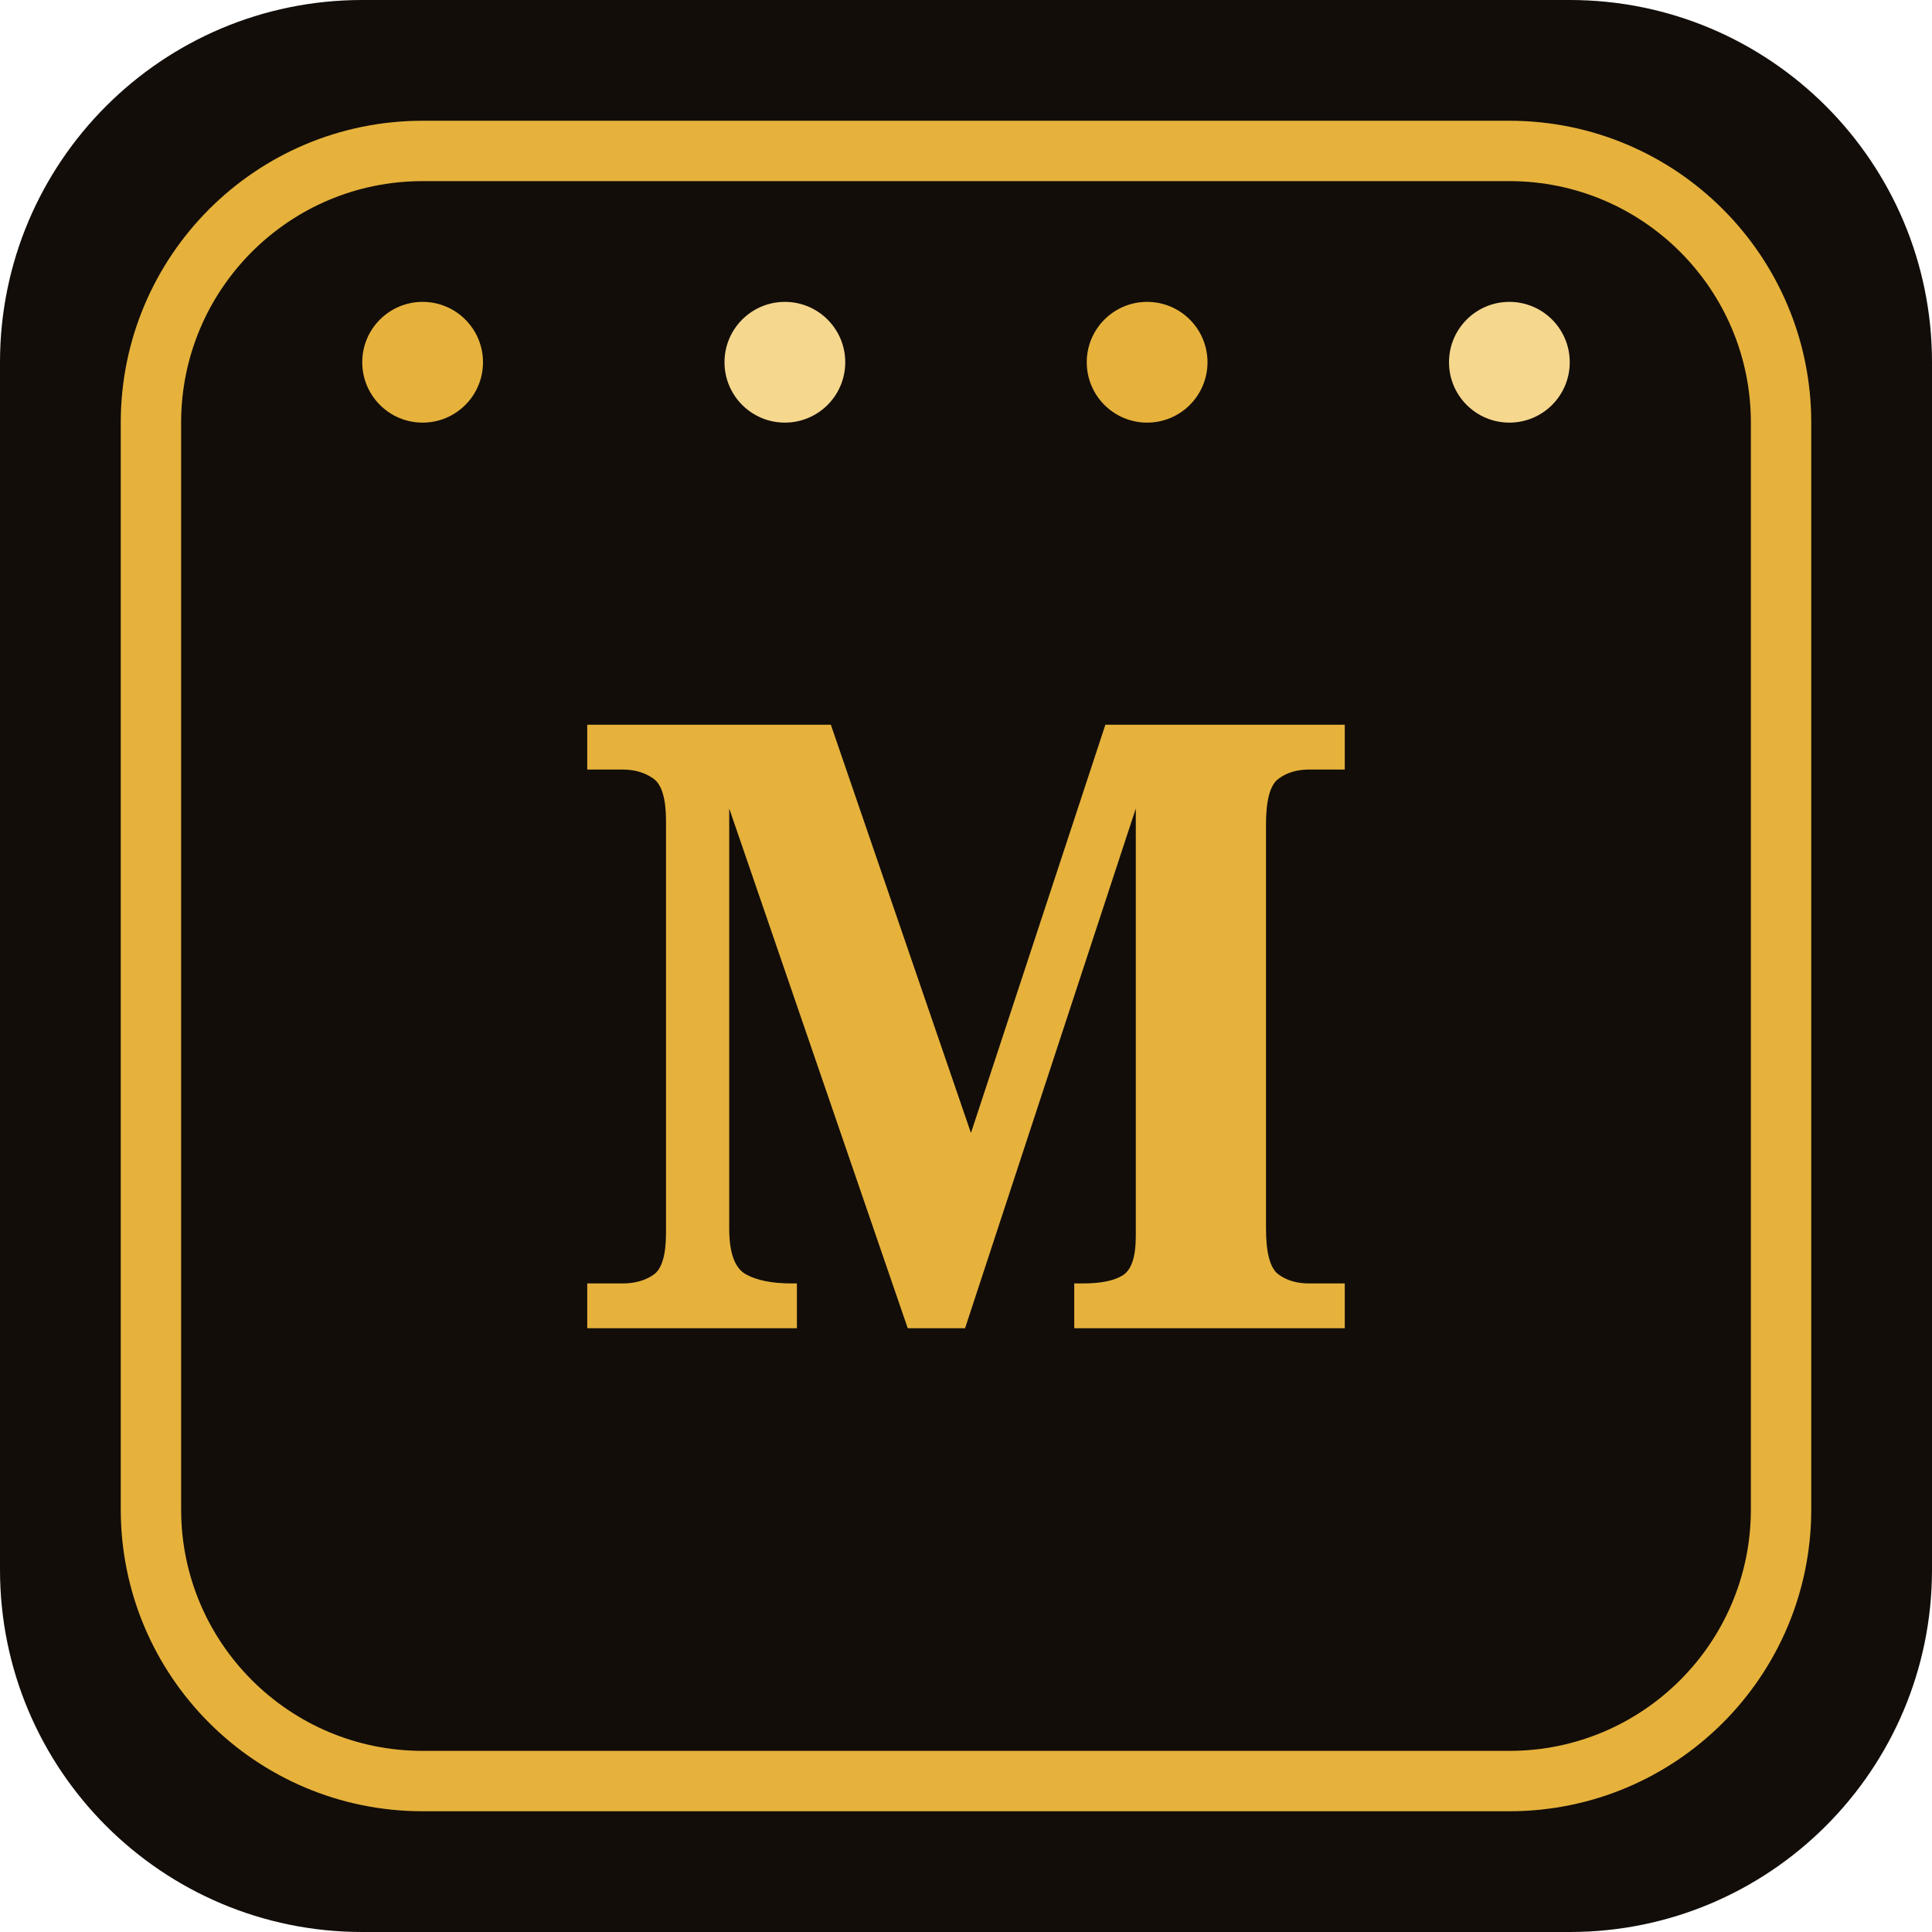
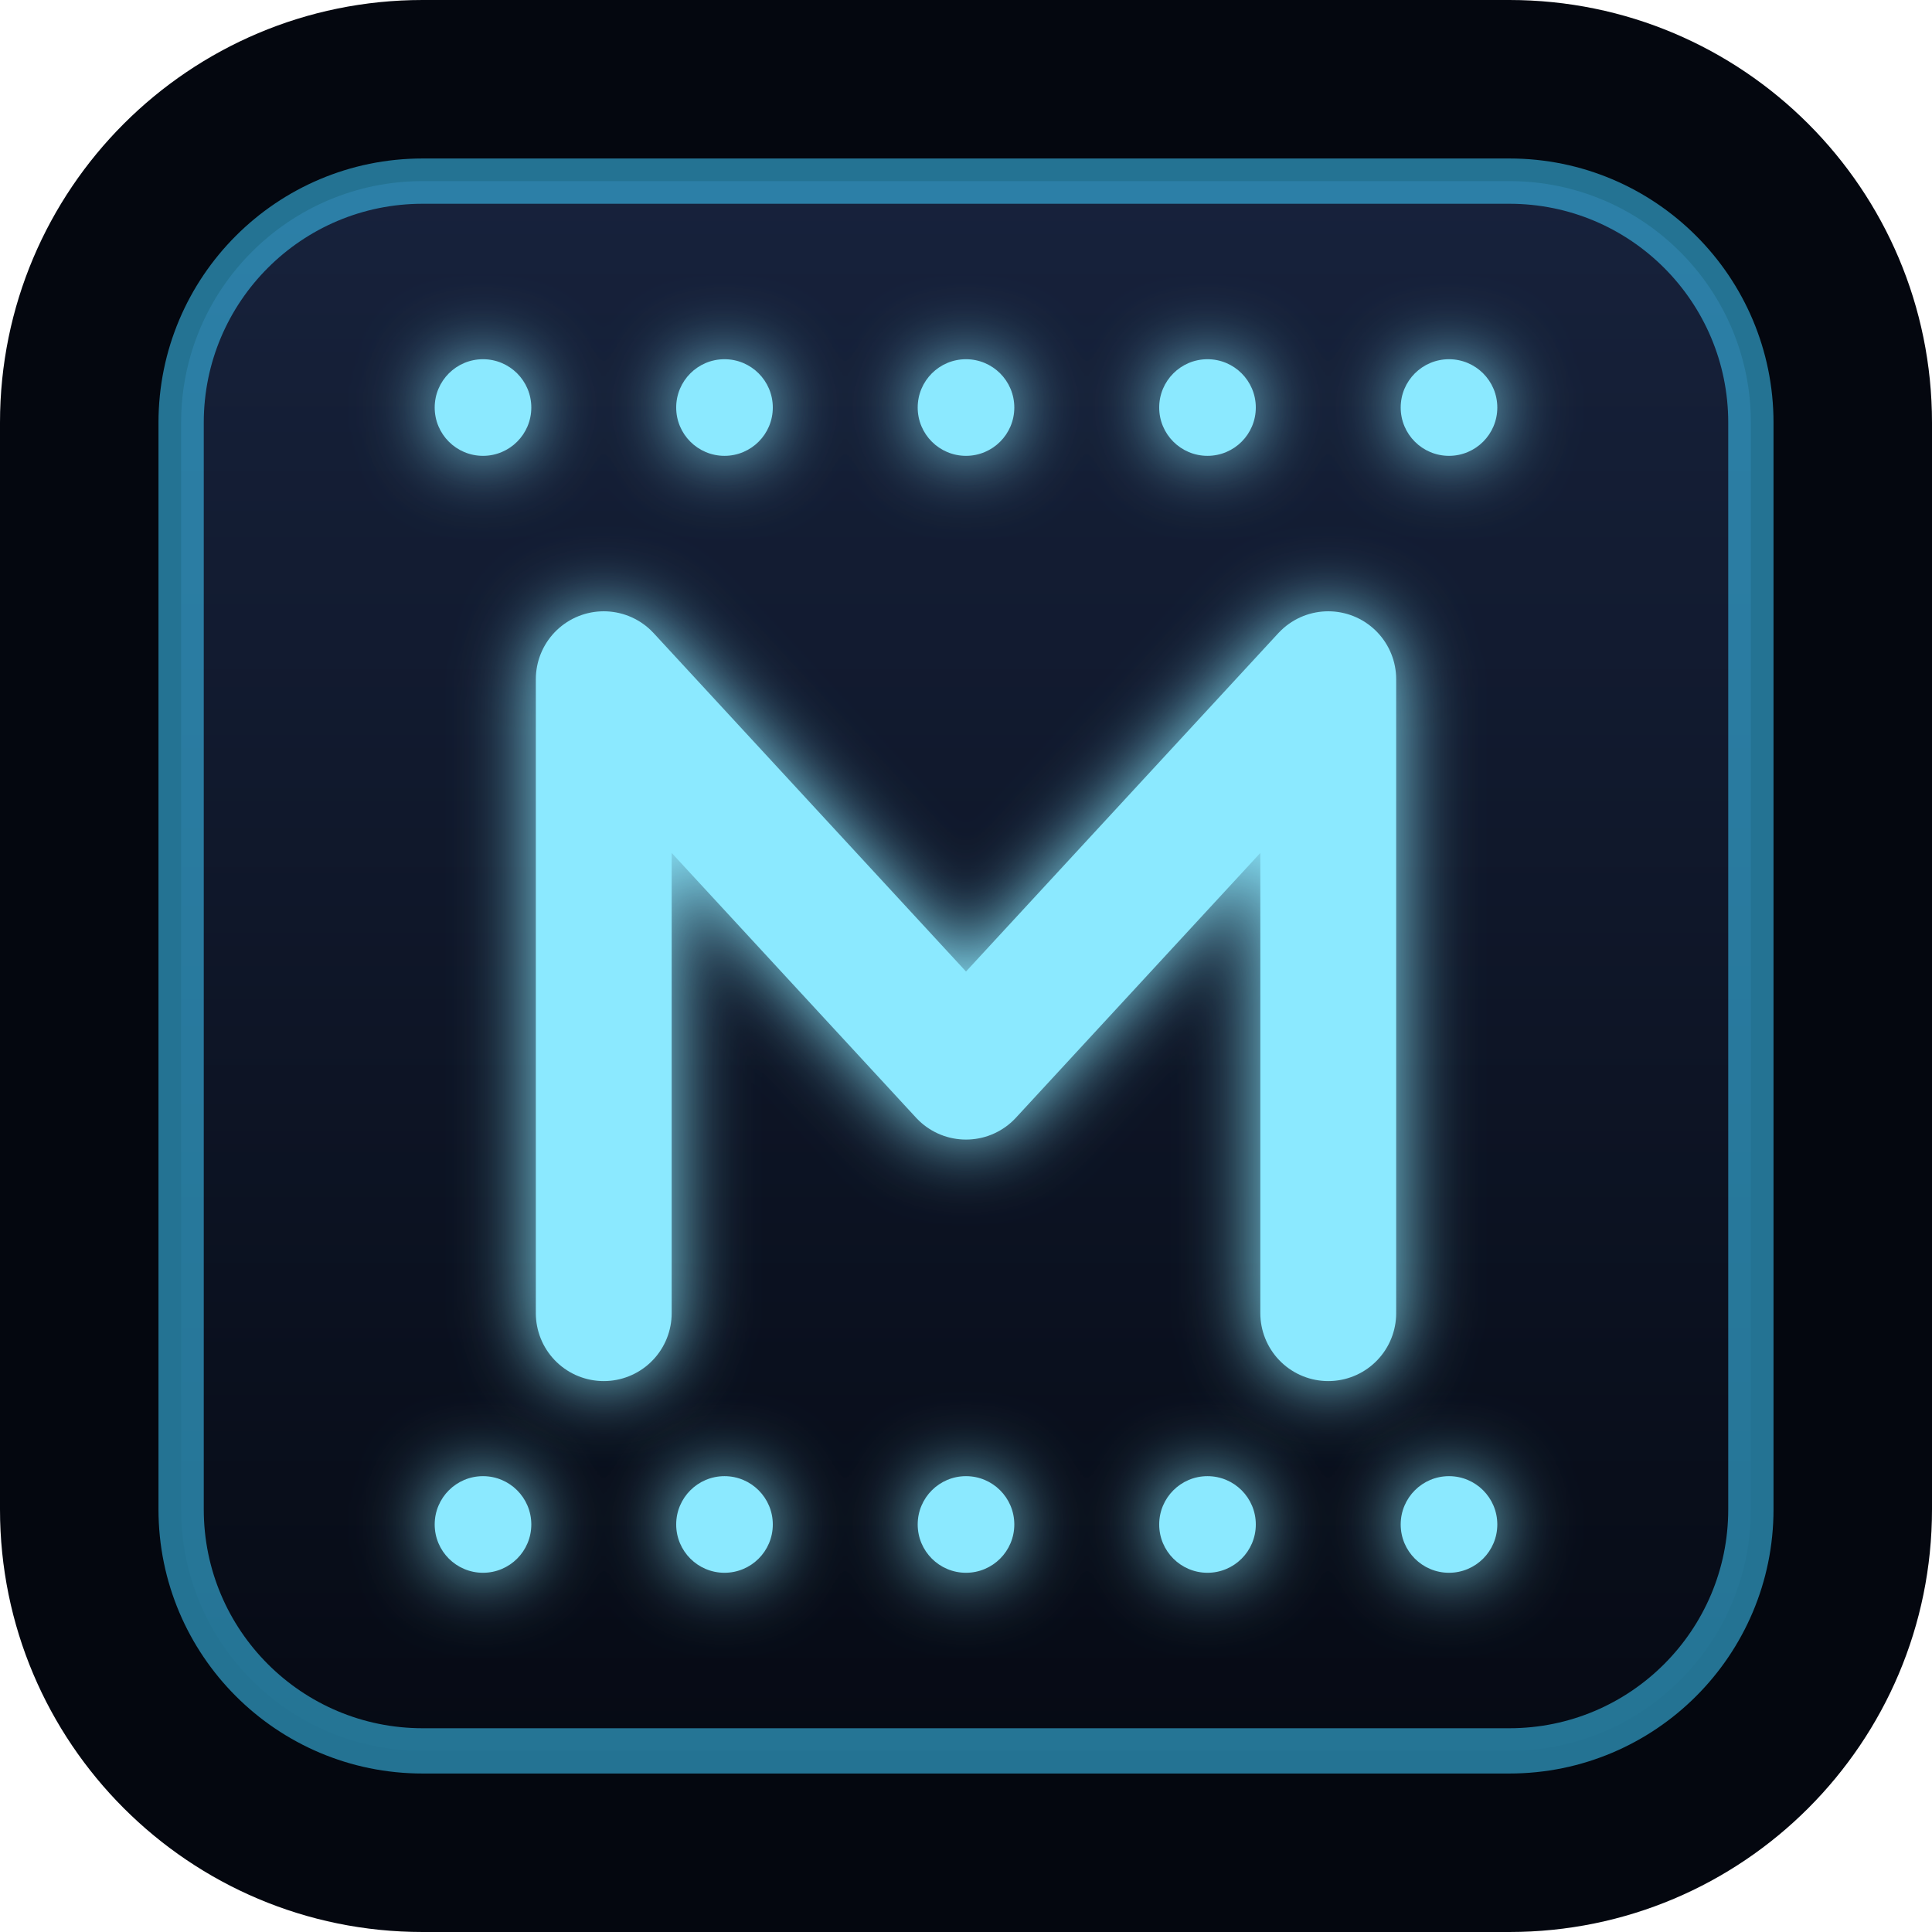
<svg xmlns="http://www.w3.org/2000/svg" viewBox="0 0 128 128">
-   <rect width="128" height="128" rx="24" fill="#120d09" />
-   <rect x="10" y="10" width="108" height="108" rx="18" fill="none" stroke="#e6b23c" stroke-width="4" />
-   <circle cx="28" cy="24" r="4" fill="#e6b23c" />
-   <circle cx="52" cy="24" r="4" fill="#f5d78e" />
-   <circle cx="76" cy="24" r="4" fill="#e6b23c" />
-   <circle cx="100" cy="24" r="4" fill="#f5d78e" />
-   <text x="64" y="88" font-family="Georgia, serif" font-size="56" font-weight="bold" fill="#e6b23c" text-anchor="middle">M</text>
+   <defs>
+     <linearGradient id="panel" x1="0" y1="0" x2="0" y2="1">
+       <stop offset="0" stop-color="#17223c" />
+       <stop offset="1" stop-color="#060a14" />
+     </linearGradient>
+     <filter id="glow" x="-40%" y="-40%" width="180%" height="180%">
+       <feGaussianBlur stdDeviation="2.5" result="b" />
+       <feMerge>
+         <feMergeNode in="b" />
+         <feMergeNode in="SourceGraphic" />
+       </feMerge>
+     </filter>
+   </defs>
+   <rect width="128" height="128" rx="28" fill="#04070f" />
+   <rect x="12" y="12" width="104" height="104" rx="16" fill="url(#panel)" stroke="#3ecbff" stroke-opacity="0.55" stroke-width="3" />
+   <g fill="#8be9ff" filter="url(#glow)">
+     <circle cx="32" cy="27" r="3.2" />
+     <circle cx="48" cy="27" r="3.2" />
+     <circle cx="64" cy="27" r="3.2" />
+     <circle cx="80" cy="27" r="3.2" />
+     <circle cx="96" cy="27" r="3.2" />
+     <circle cx="32" cy="101" r="3.2" />
+     <circle cx="48" cy="101" r="3.2" />
+     <circle cx="64" cy="101" r="3.2" />
+     <circle cx="80" cy="101" r="3.2" />
+     <circle cx="96" cy="101" r="3.2" />
+   </g>
+   <path d="M40 87 V45 L64 71 L88 45 V87" fill="none" stroke="#8be9ff" stroke-width="9" stroke-linecap="round" stroke-linejoin="round" filter="url(#glow)" />
</svg>
